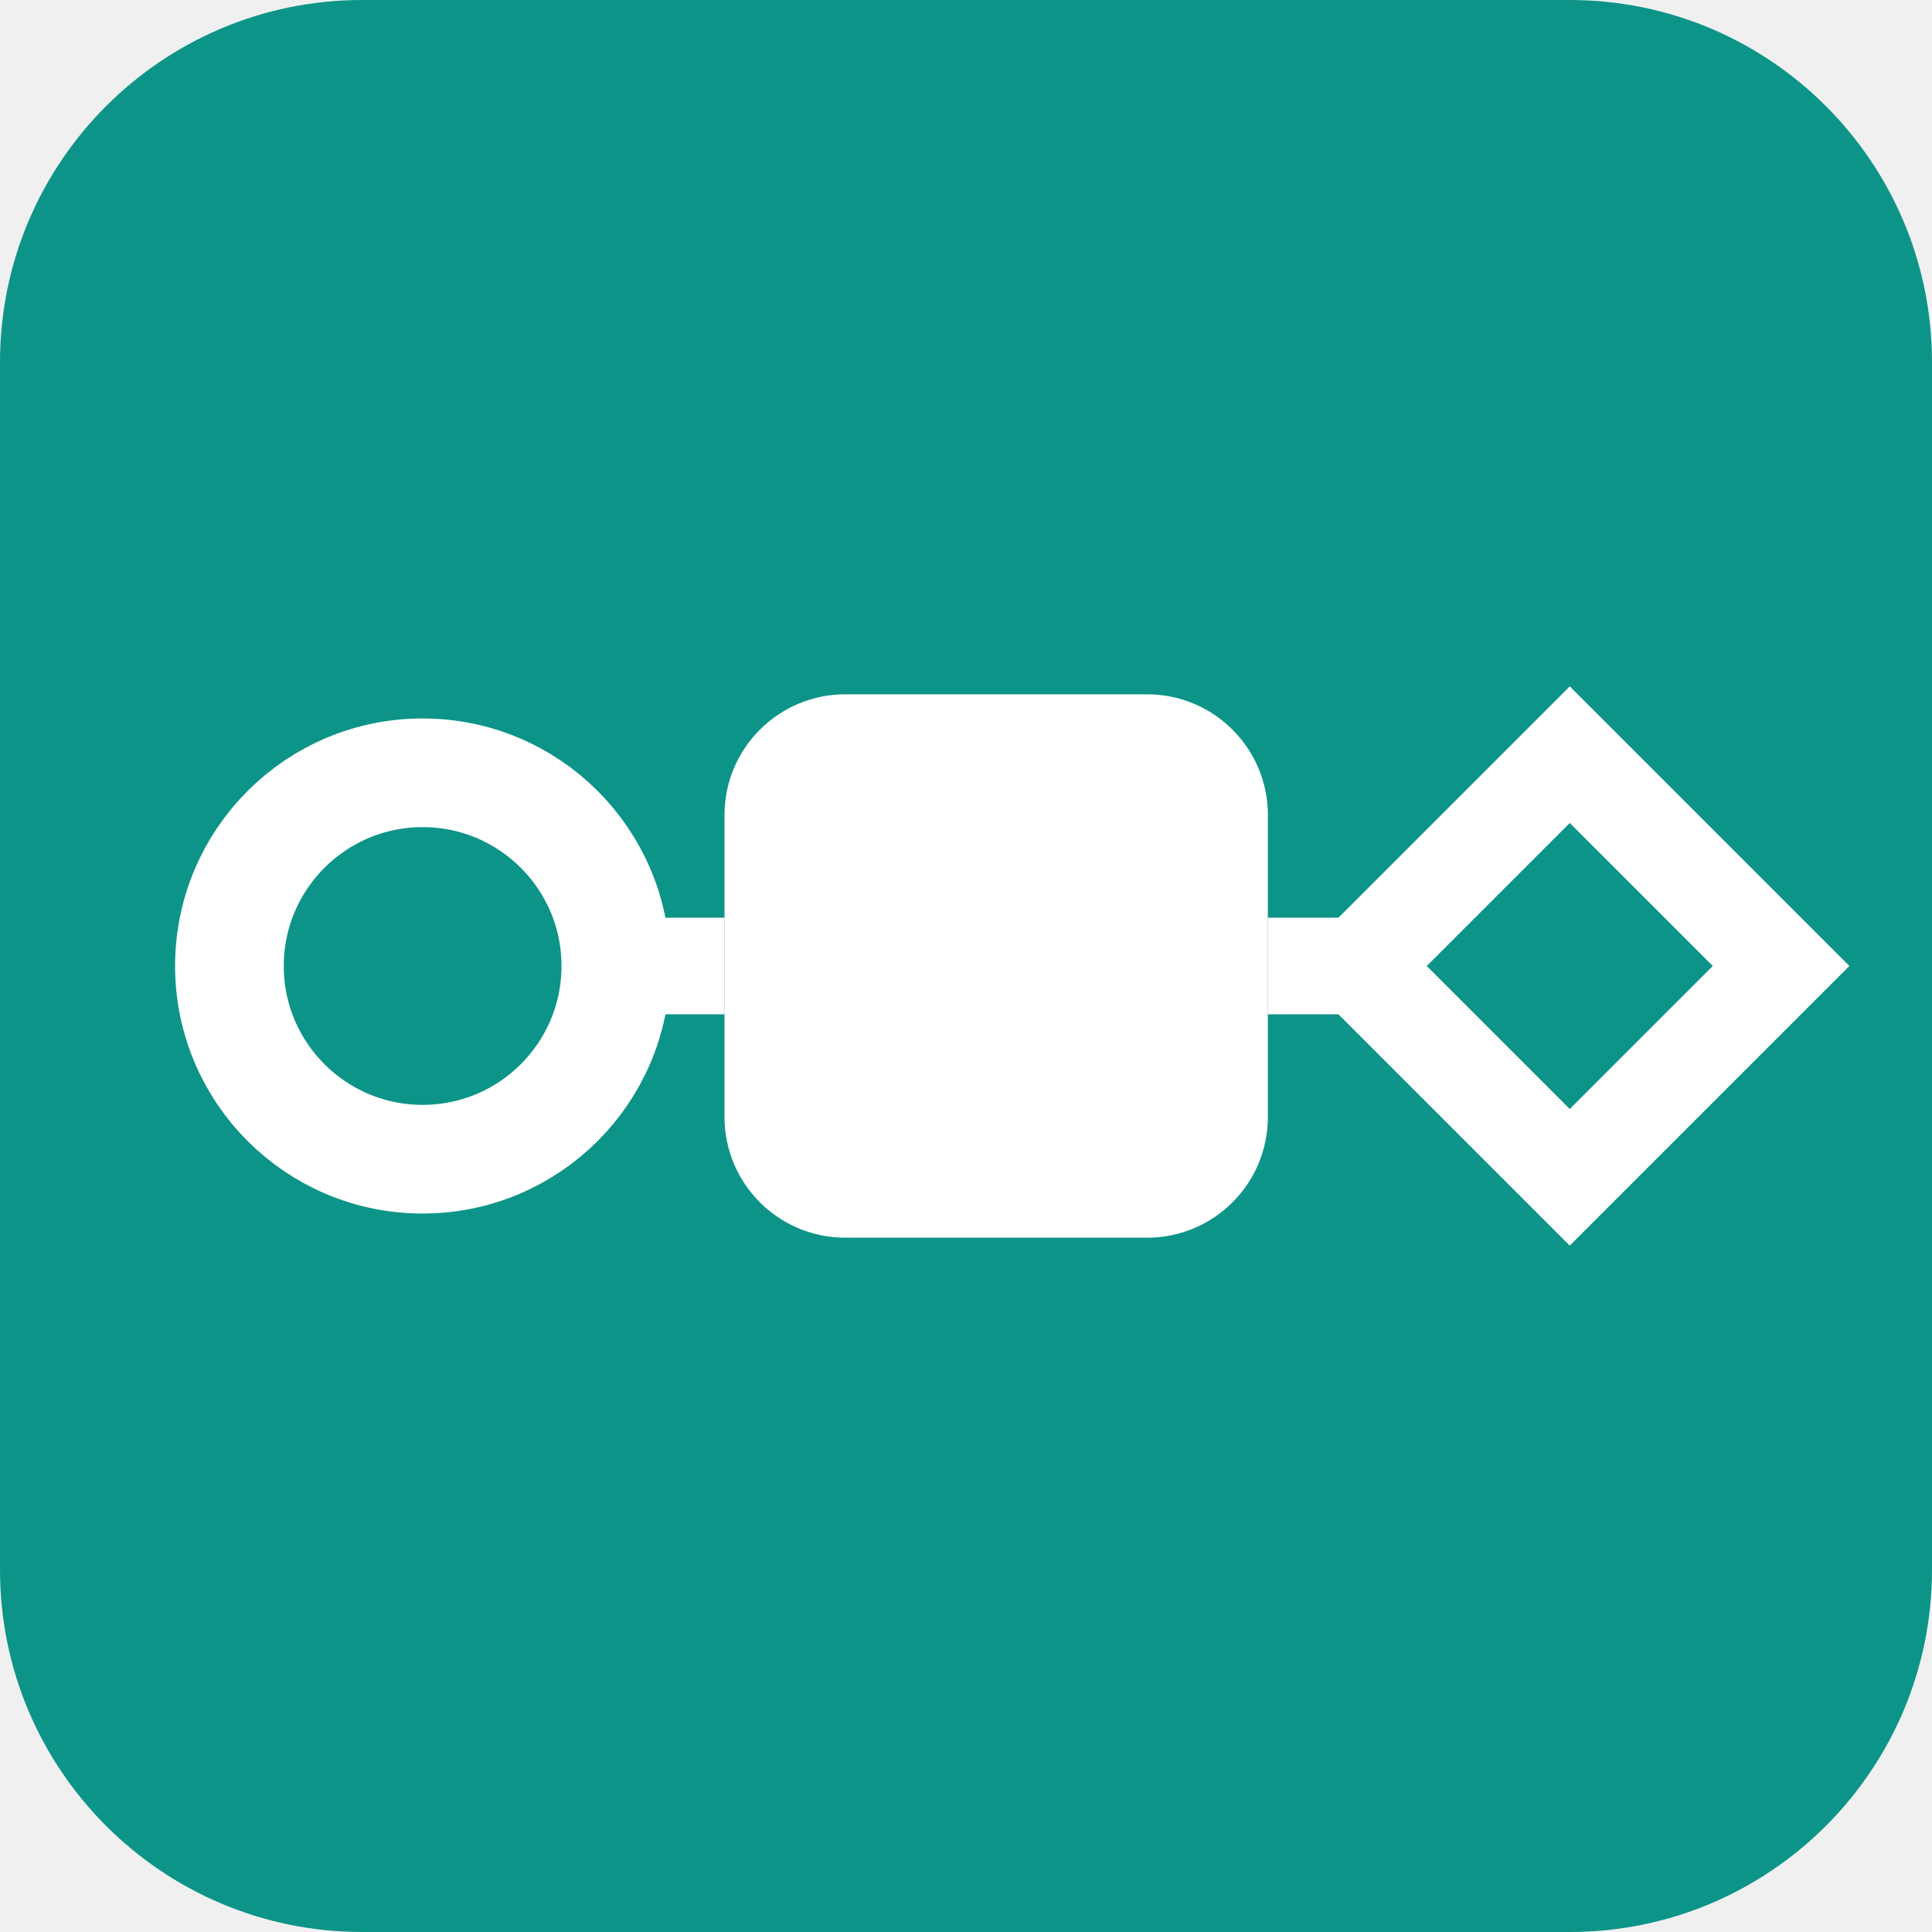
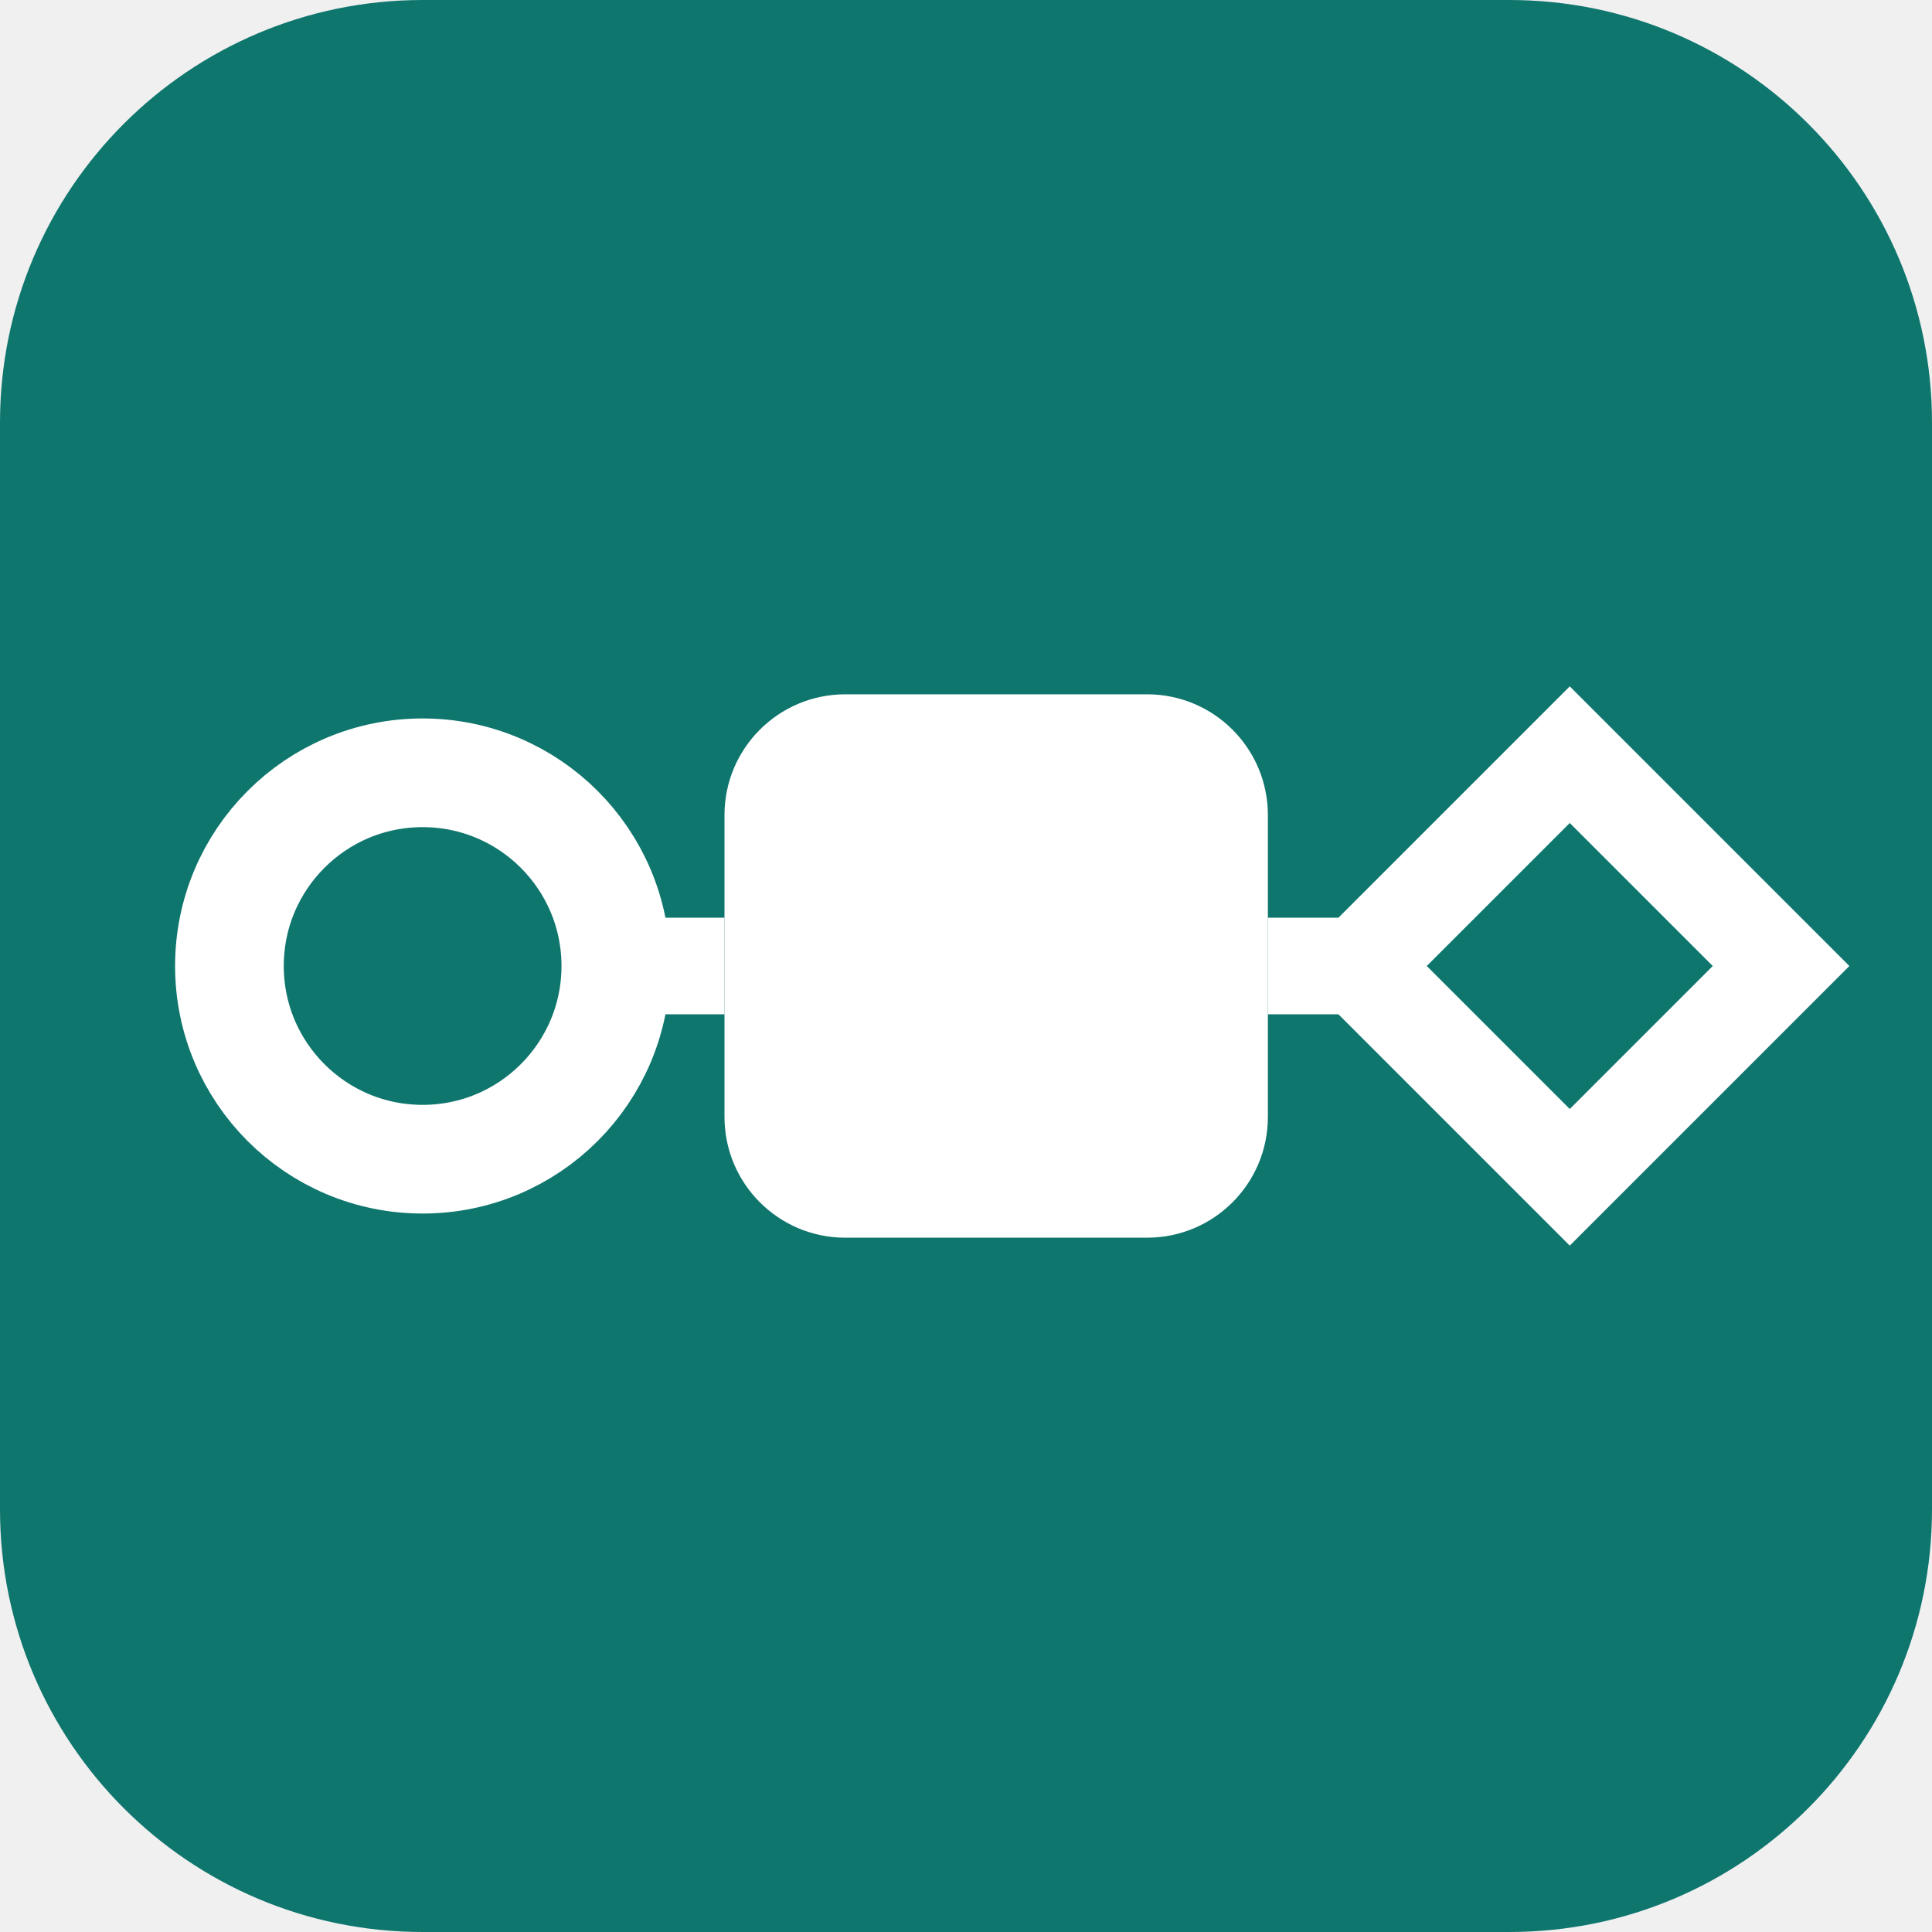
<svg xmlns="http://www.w3.org/2000/svg" viewBox="0 0 32 32">
-   <rect width="32" height="32" rx="6" fill="#0d9488" />
+   <rect width="32" height="32" rx="7" fill="#0f766e" />
  <circle cx="7" cy="16" r="3.2" fill="none" stroke="#fff" stroke-width="1.8" />
  <rect x="12" y="11.5" width="9" height="9" rx="2" fill="#fff" />
  <path d="M10.2 16h1.8M21 16h1.6" stroke="#fff" stroke-width="1.6" />
  <path d="M26 12.5l3.5 3.5-3.5 3.5-3.5-3.5z" fill="none" stroke="#fff" stroke-width="1.6" />
</svg>
